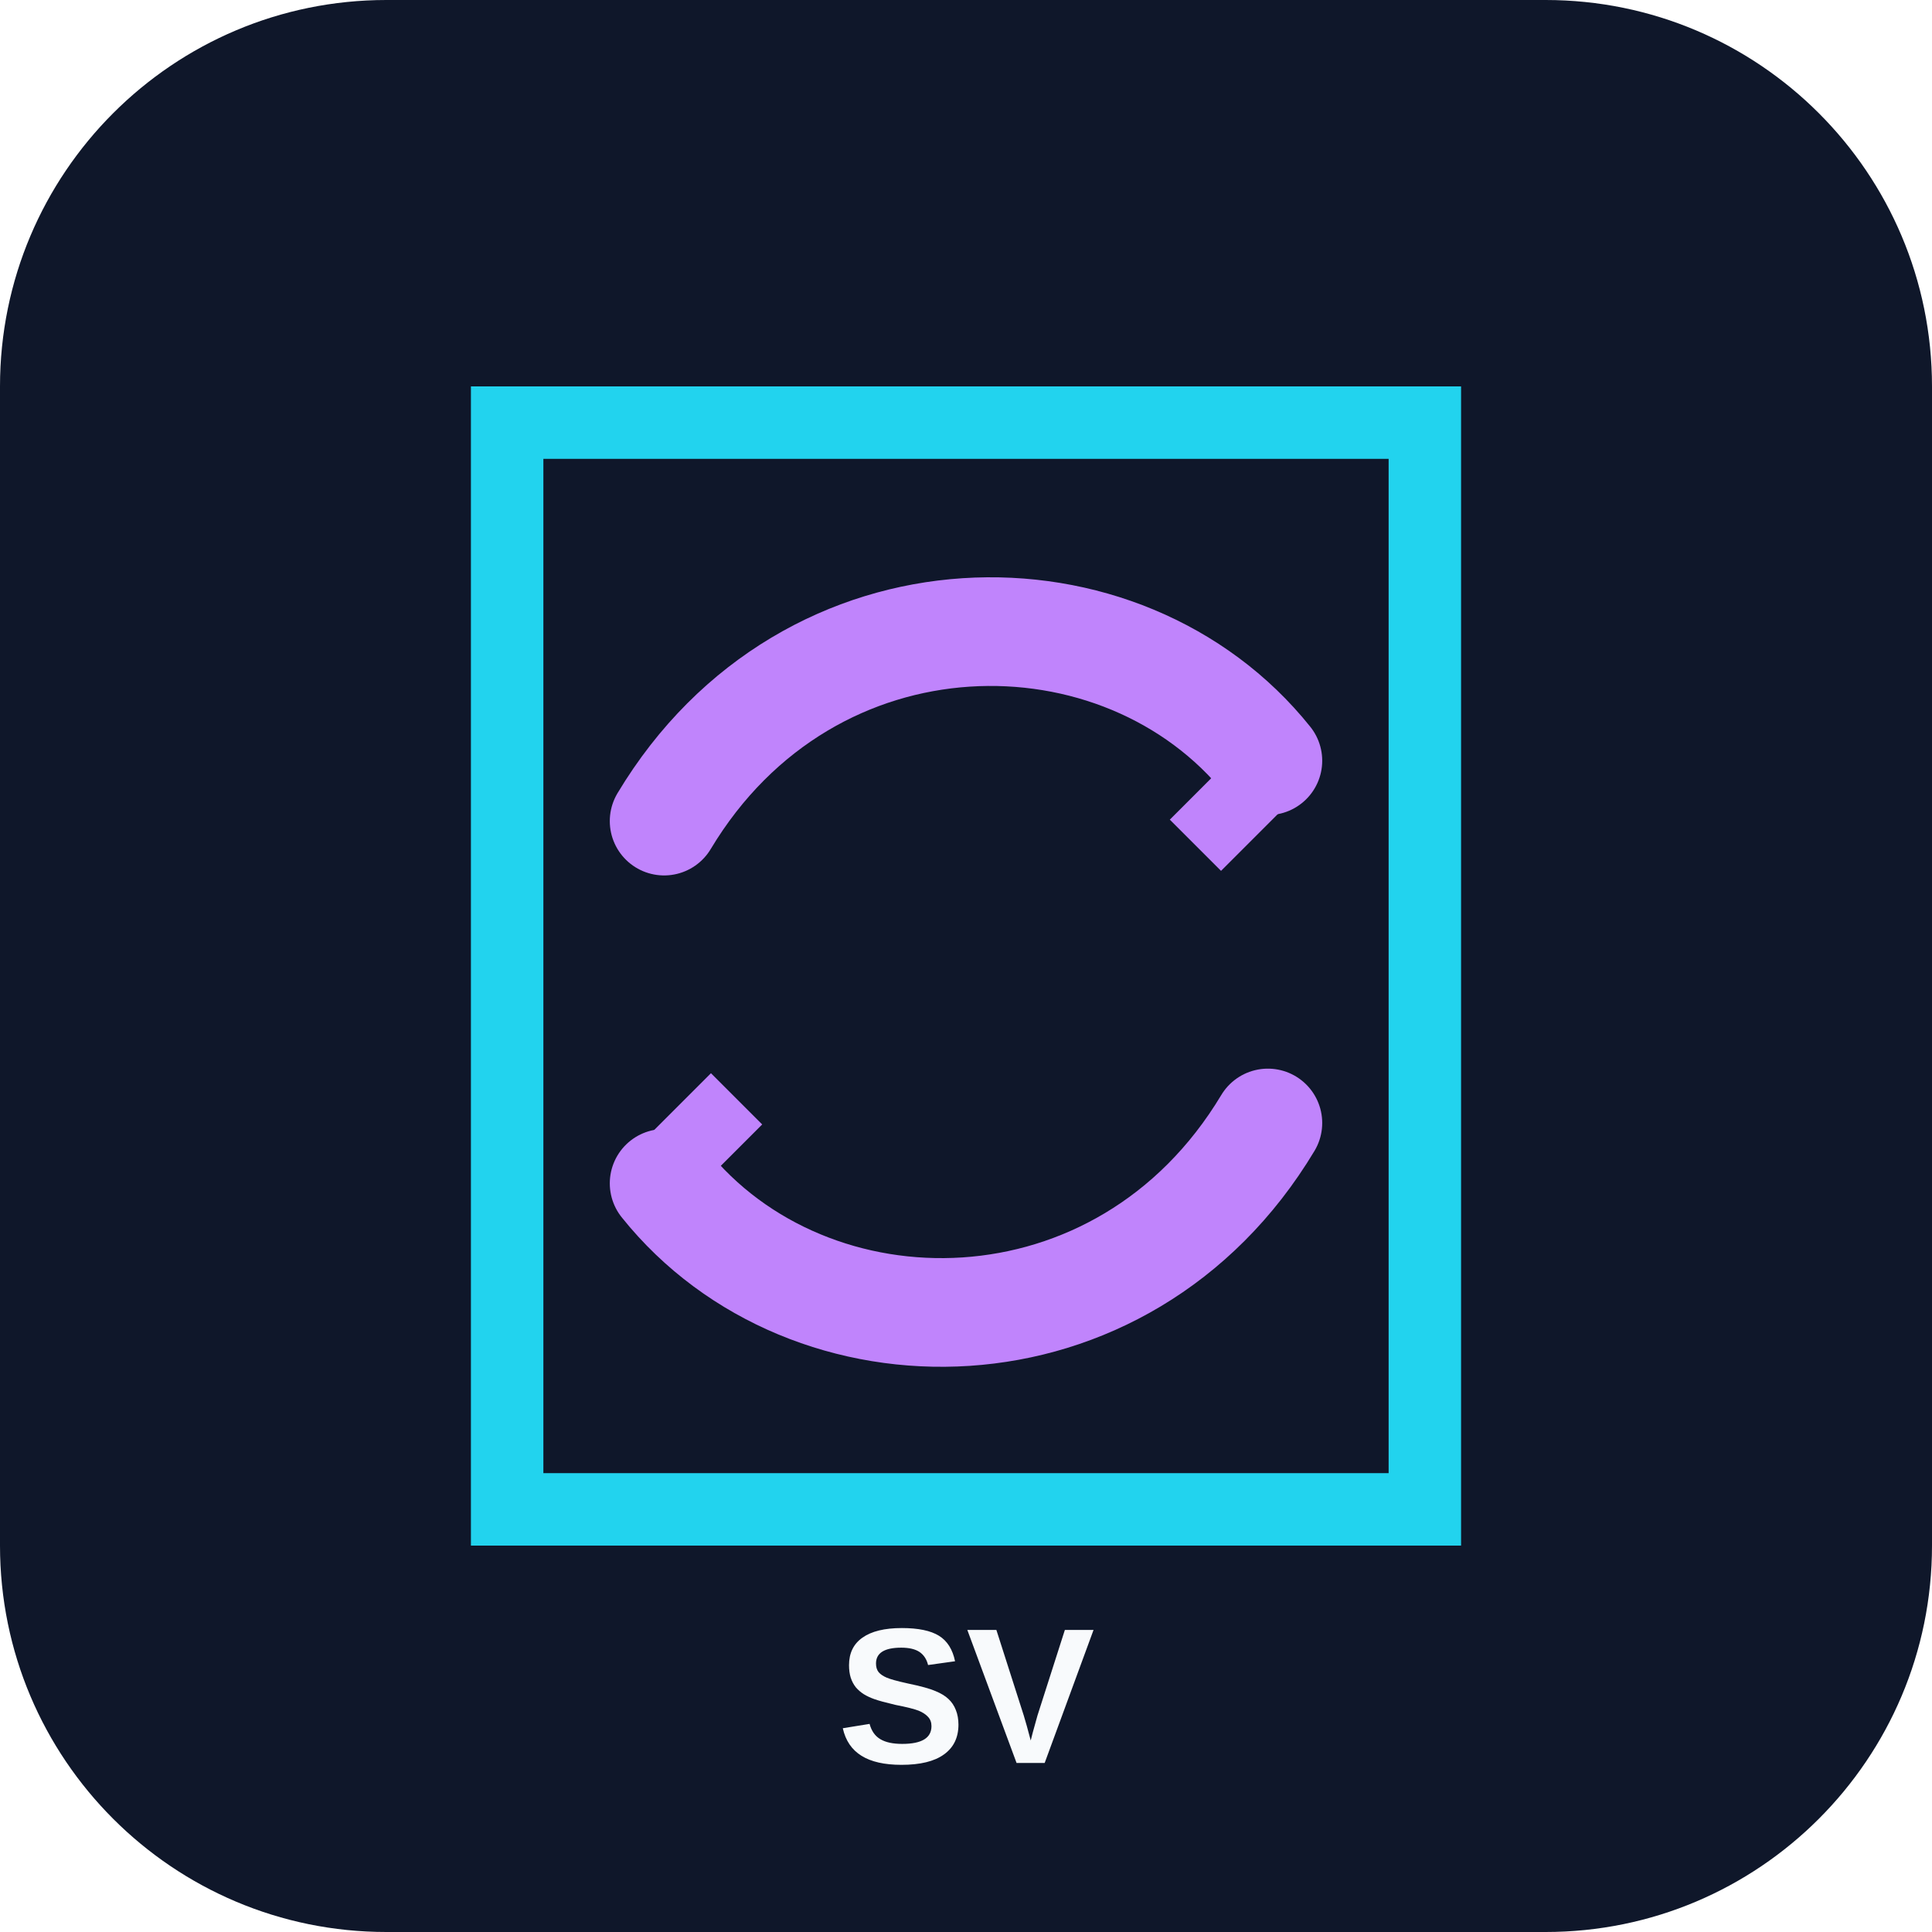
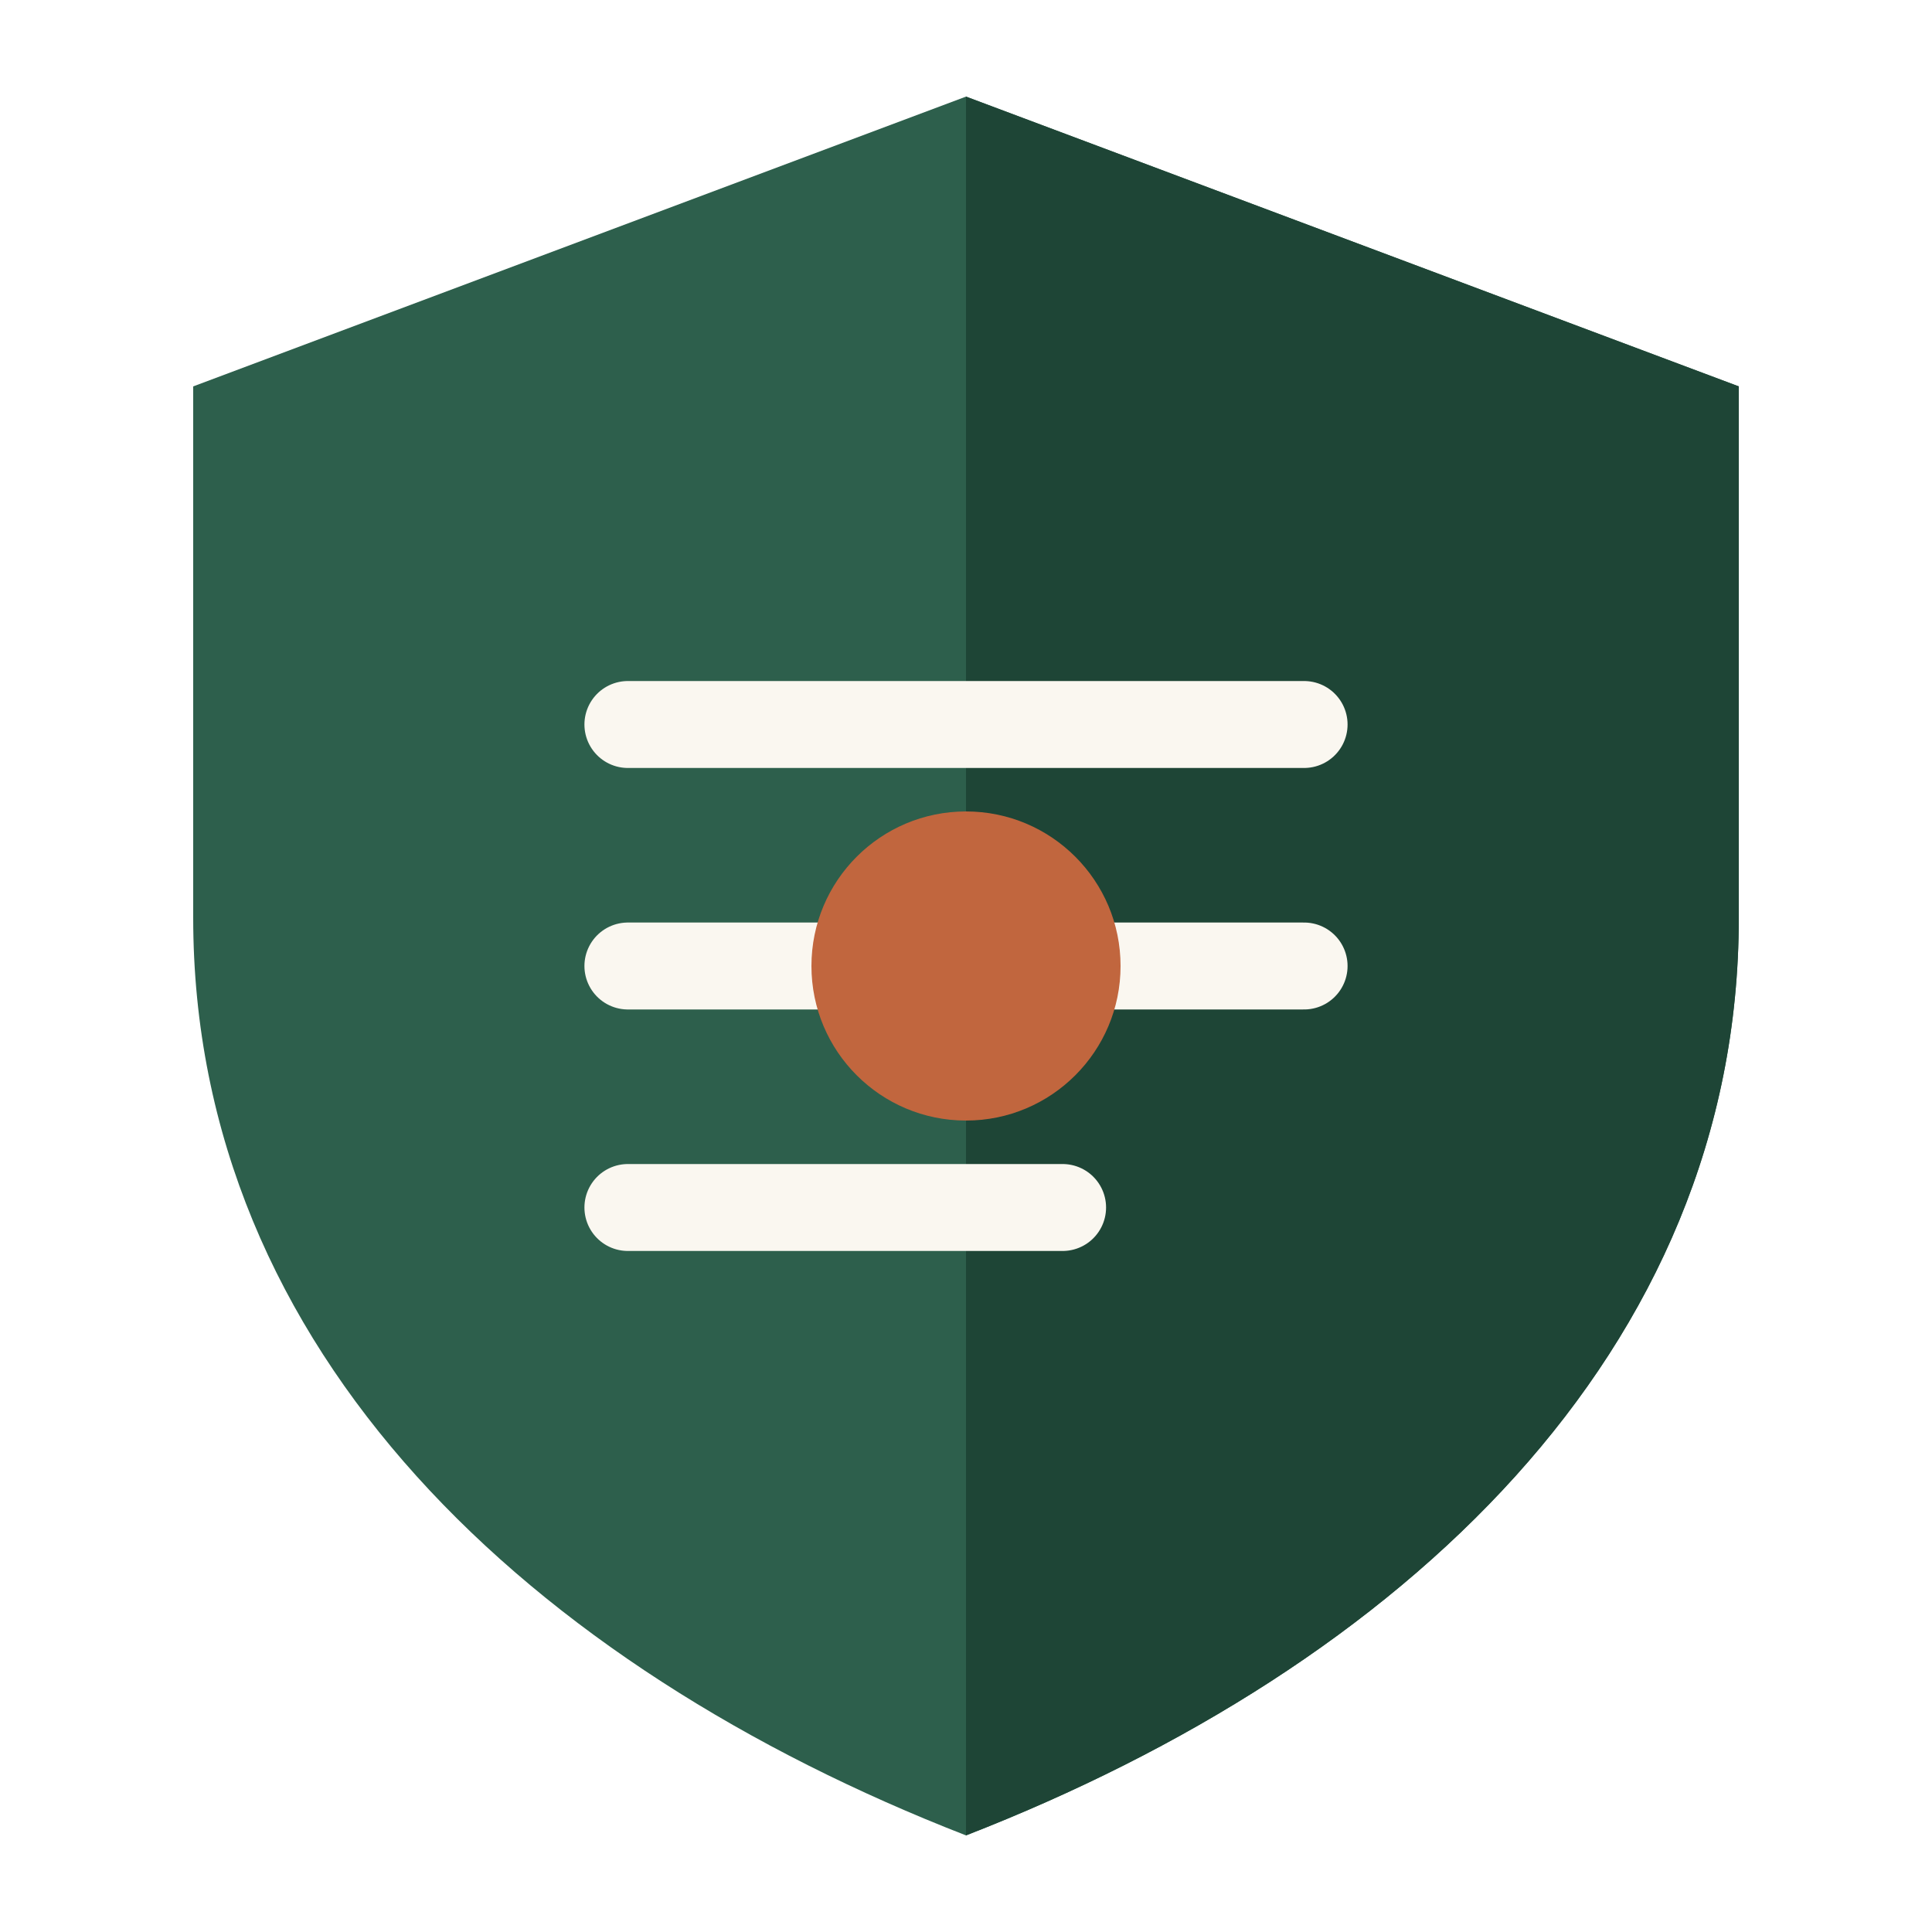
- <svg xmlns="http://www.w3.org/2000/svg" viewBox="0 0 160 160" role="img" aria-labelledby="t">
-   <rect width="160" height="160" rx="32" fill="#0f172a" />
-   <path d="M42 35h76v90H42z" rx="10" fill="none" stroke="#22d3ee" stroke-width="6" />
-   <path d="M55 68c12-20 38-20 50-5M105 93c-12 20-38 20-50 5" fill="none" stroke="#c084fc" stroke-width="9" stroke-linecap="round" />
-   <path d="m99 58 7 5-7 7M61 91l-7 7 7 7" fill="none" stroke="#c084fc" stroke-width="6" stroke-linejoin="round" />
-   <text x="80" y="146" text-anchor="middle" font-family="Arial,sans-serif" font-size="16" font-weight="700" fill="#f8fafc">SV</text>
+ <svg xmlns="http://www.w3.org/2000/svg" width="40" height="40" viewBox="0 0 40 40" fill="none">
+   <path d="M20 2 L36 8 V19 C36 28 29 34.5 20 38 C11 34.5 4 28 4 19 V8 Z" fill="#2D5F4C" />
+   <path d="M20 2 L36 8 V19 C36 28 29 34.5 20 38 Z" fill="#1E4536" />
+   <path d="M13 15 H27 M13 20 H27 M13 25 H22" stroke="#FAF7F0" stroke-width="1.8" stroke-linecap="round" />
+   <circle cx="20" cy="20" r="3.2" fill="#C1663E" />
</svg>
